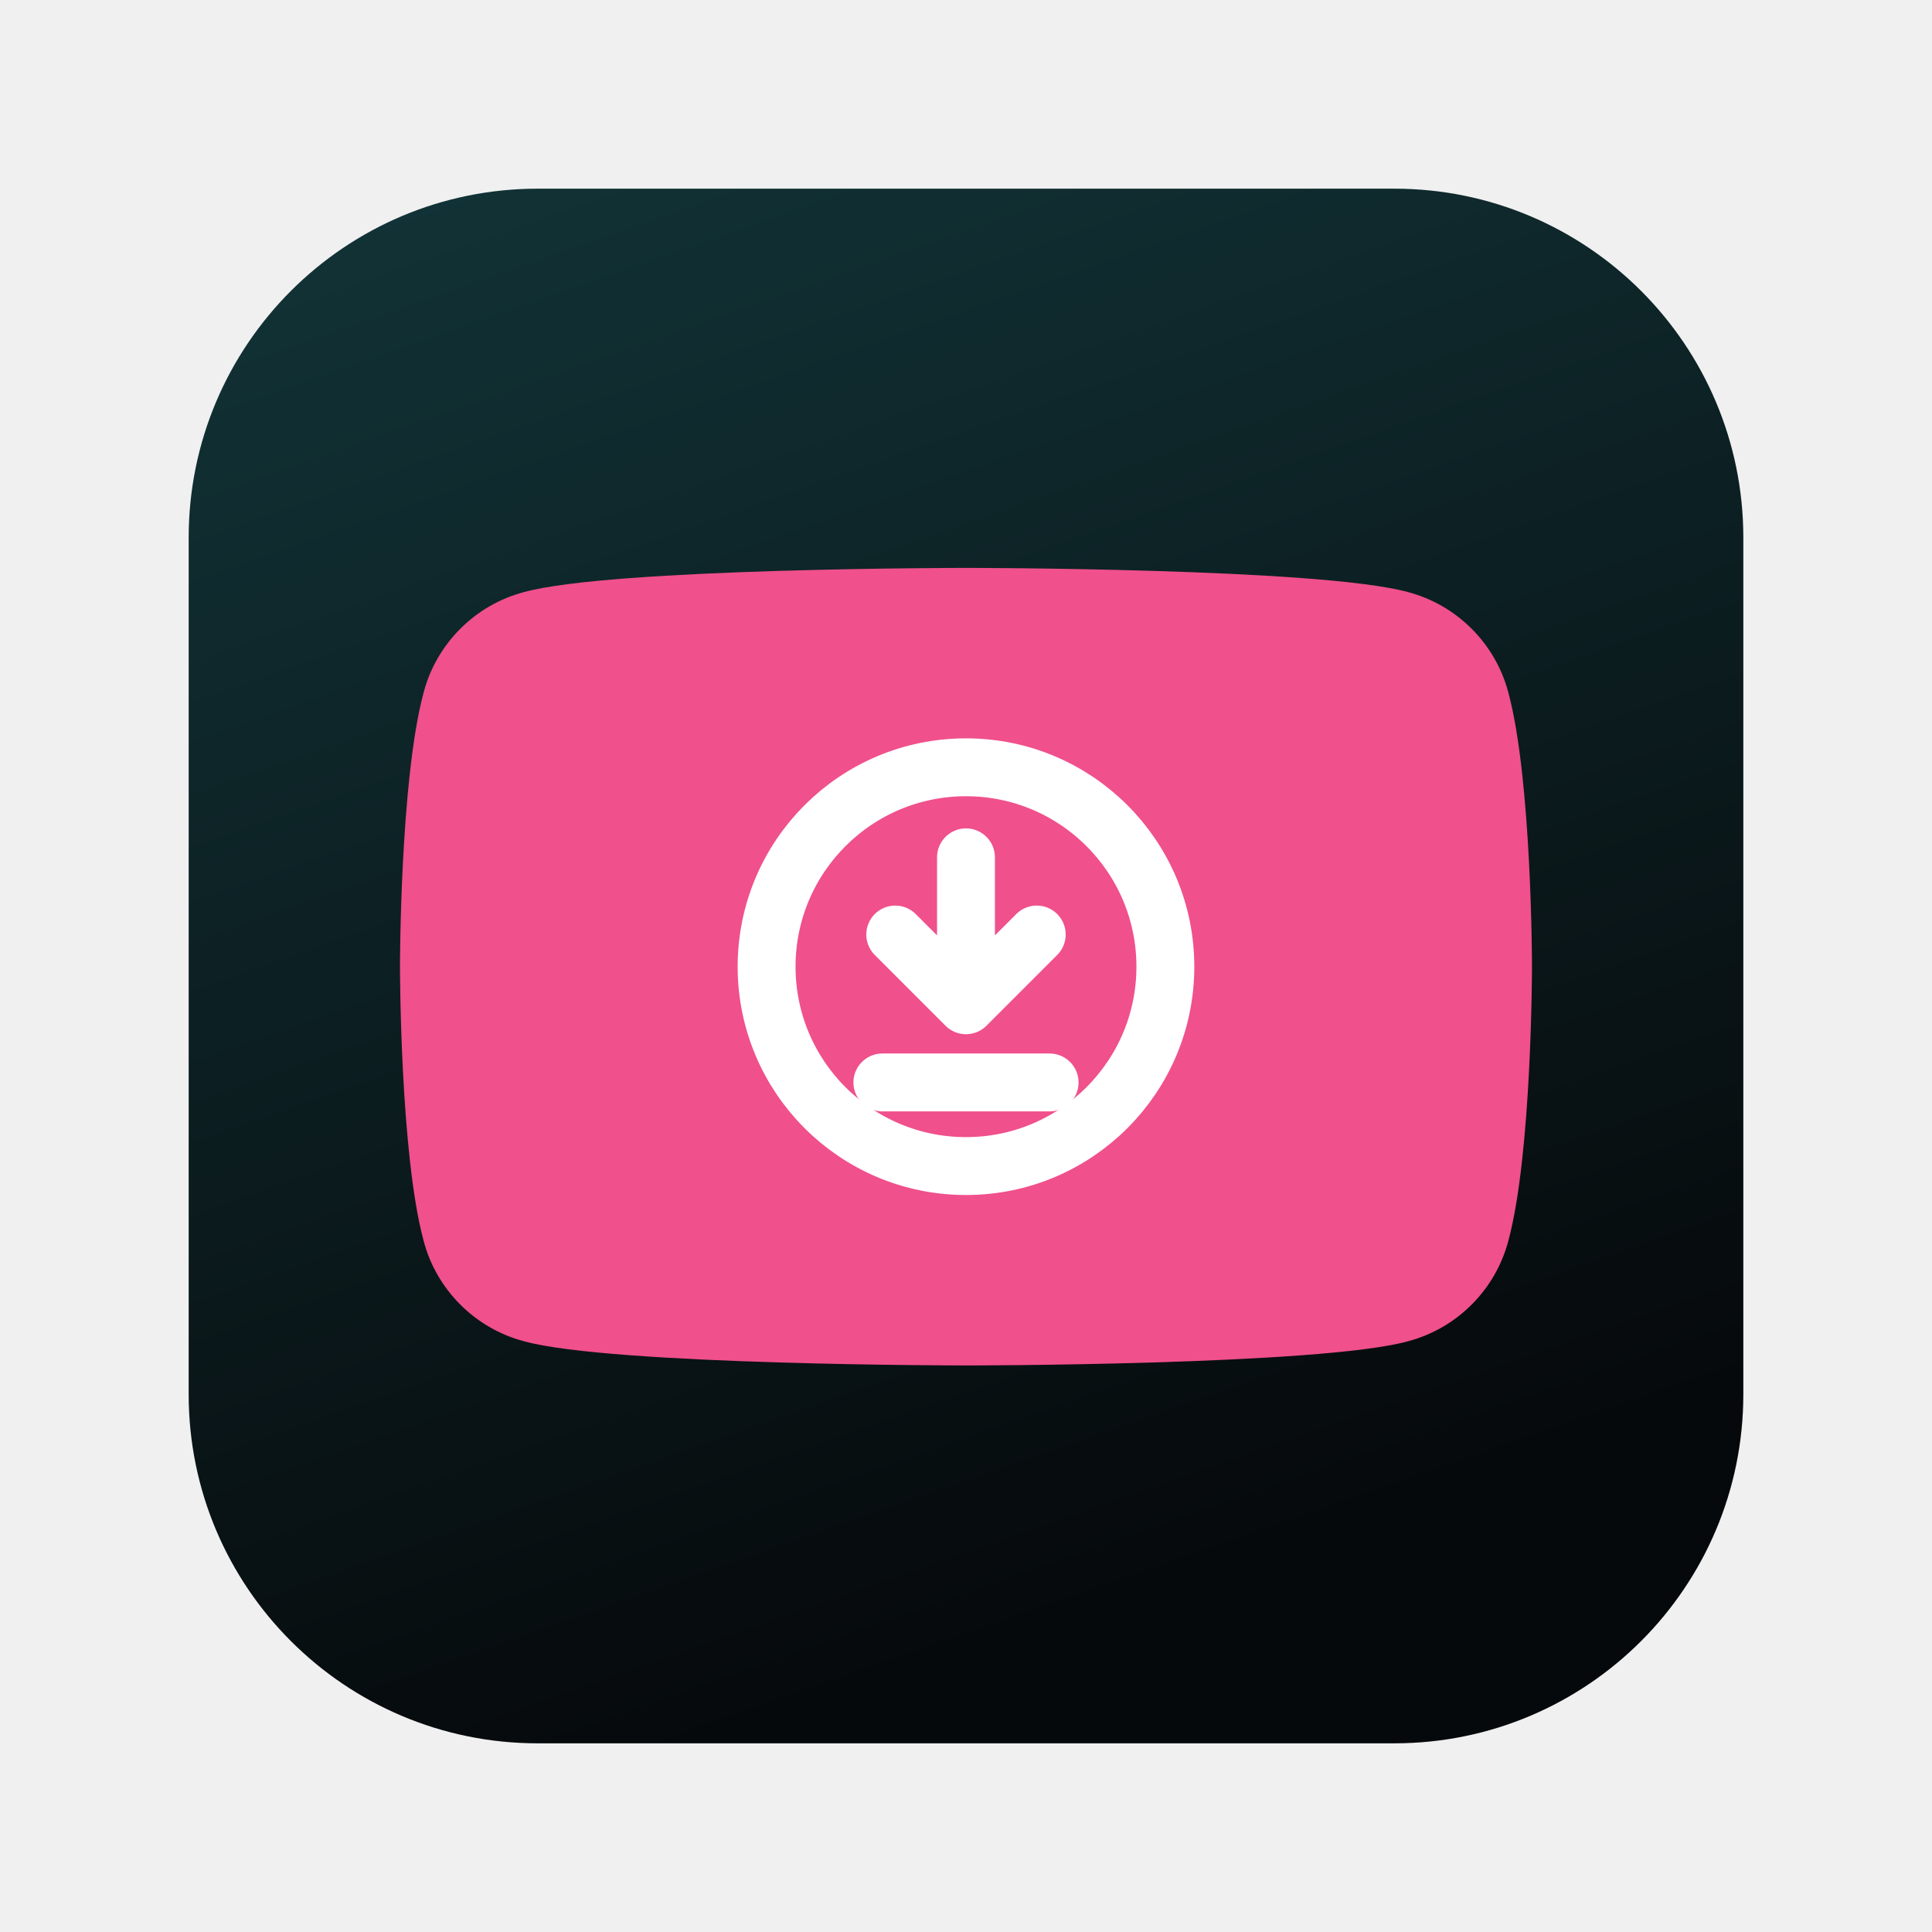
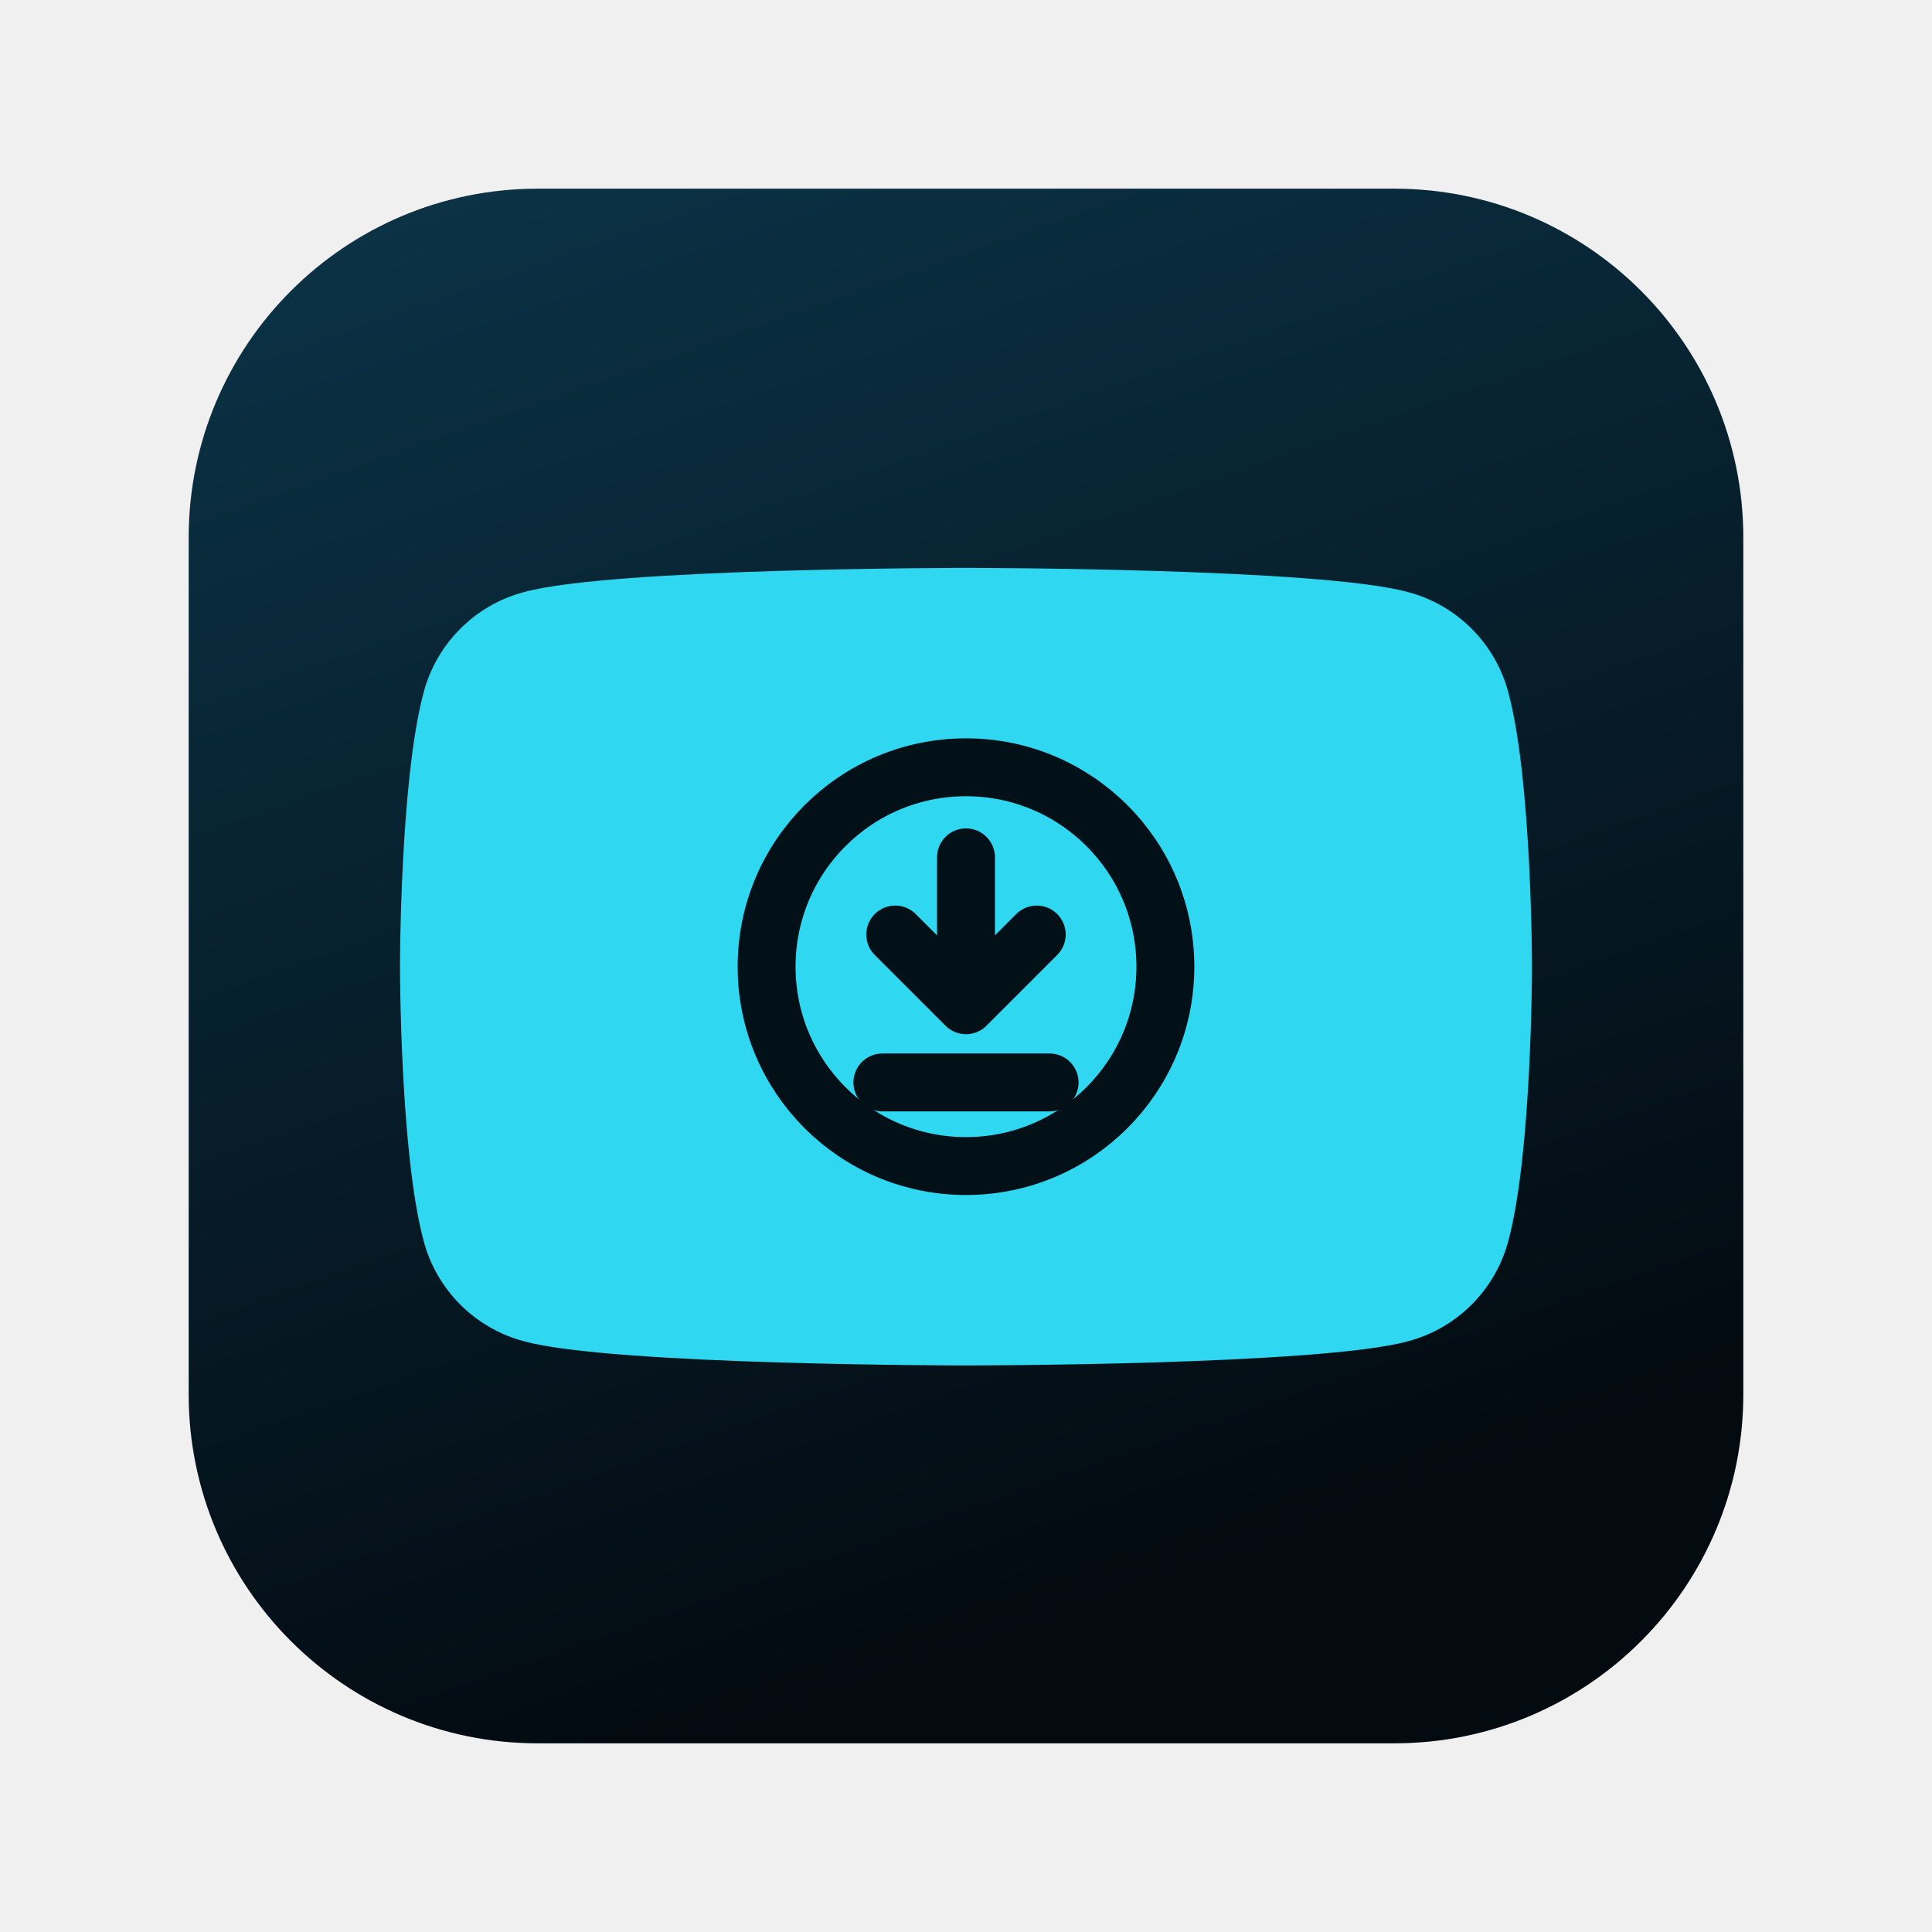
<svg xmlns="http://www.w3.org/2000/svg" viewBox="0 0 1024 1024" width="1024" height="1024">
  <defs>
    <linearGradient id="plate" x1="0" y1="0" x2="0.35" y2="1">
-       <stop offset="0" stop-color="#123438" />
-       <stop offset="1" stop-color="#06090b" />
+       <stop offset="0" stop-color="#0b3448" />
+       <stop offset="1" stop-color="#030a10" />
    </linearGradient>
  </defs>
  <rect x="100" y="100" width="824" height="824" rx="185" fill="url(#plate)" />
  <g transform="translate(212 301) scale(3.409)">
-     <path fill="#f0508c" d="M172.32,19.36c-2-7.6-8-13.6-15.6-15.6C143.12,0,88,0,88,0S32.88,0,19.28,3.76c-7.6,2-13.6,8-15.6,15.6C0,32.96,0,62,0,62s0,29.04,3.68,42.64c2,7.6,8,13.6,15.6,15.6C32.88,124,88,124,88,124s55.12,0,68.72-3.76c7.6-2,13.6-8,15.6-15.6C176,91.04,176,62,176,62S176,32.96,172.32,19.36Z" />
-     <circle cx="88" cy="62" r="31" fill="none" stroke="#ffffff" stroke-width="9" />
-     <path d="M88 45v23M88 68l11-11M88 68l-11-11M75 80h26" fill="none" stroke="#ffffff" stroke-width="9" stroke-linecap="round" stroke-linejoin="round" />
+     <path fill="#2fd8f0" d="M172.32,19.36c-2-7.6-8-13.6-15.6-15.6C143.12,0,88,0,88,0S32.88,0,19.28,3.76c-7.6,2-13.6,8-15.6,15.6C0,32.96,0,62,0,62s0,29.04,3.68,42.64c2,7.6,8,13.6,15.6,15.6C32.88,124,88,124,88,124s55.12,0,68.72-3.76c7.6-2,13.6-8,15.6-15.6C176,91.04,176,62,176,62S176,32.96,172.32,19.36Z" />
+     <circle cx="88" cy="62" r="31" fill="none" stroke="#021018" stroke-width="9" />
+     <path d="M88 45v23M88 68l11-11M88 68l-11-11M75 80h26" fill="none" stroke="#021018" stroke-width="9" stroke-linecap="round" stroke-linejoin="round" />
  </g>
</svg>
